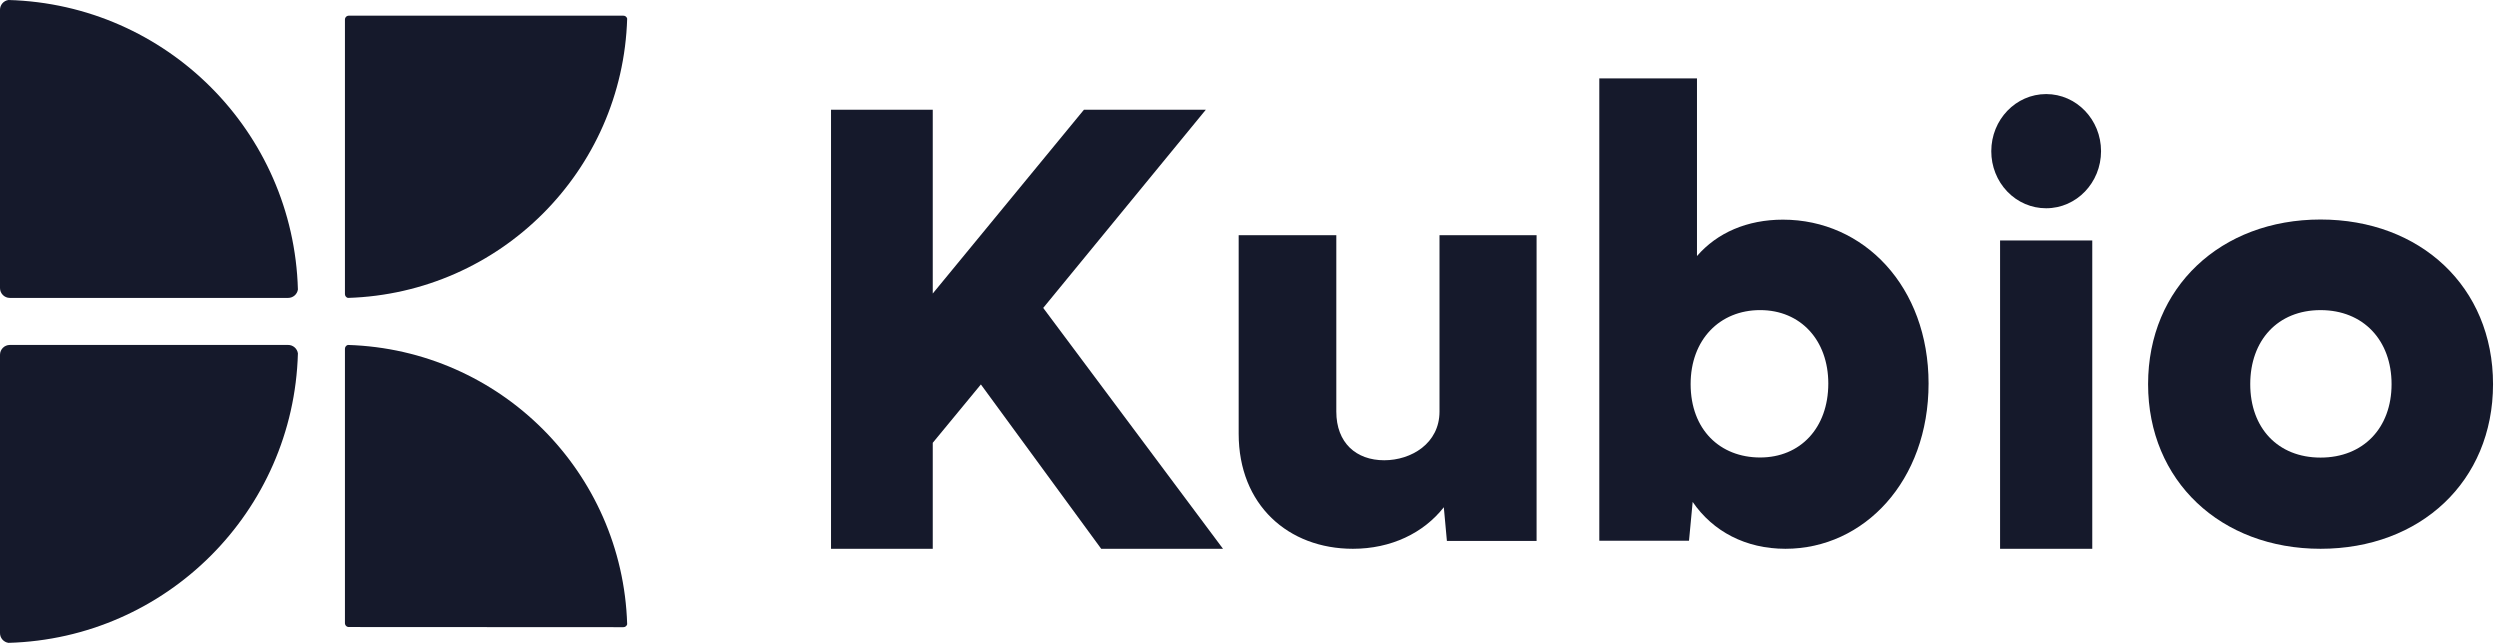
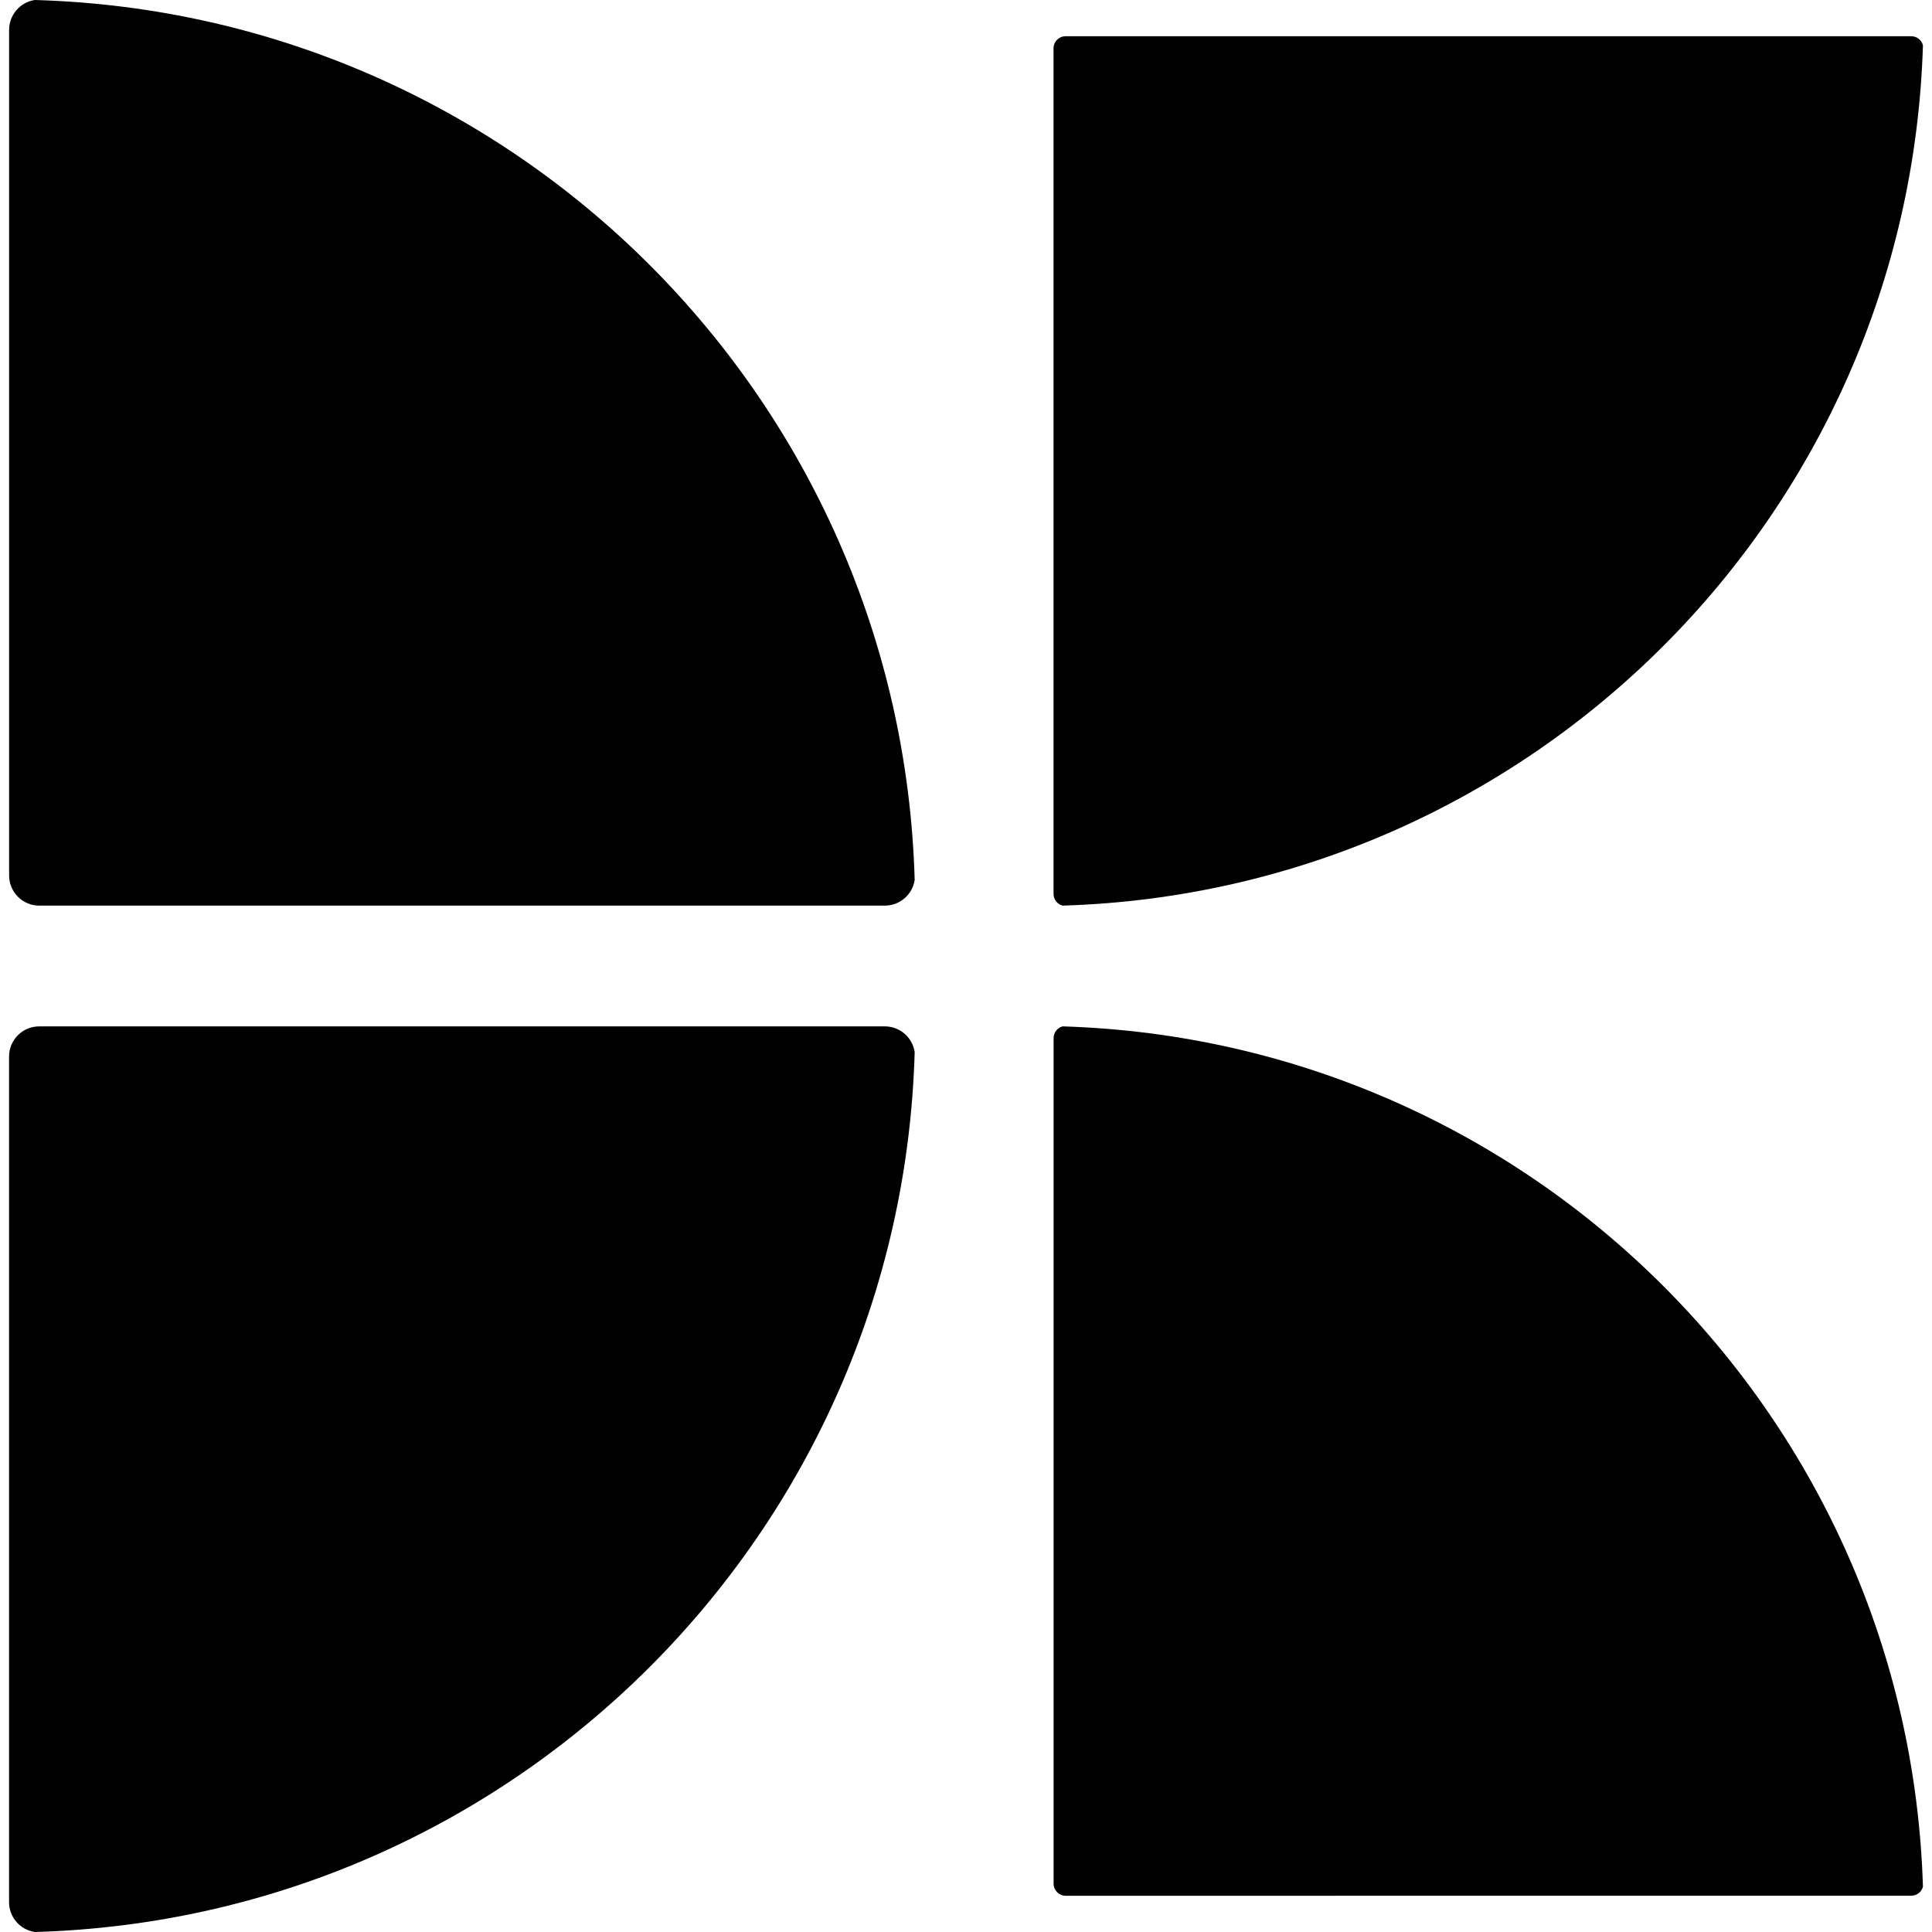
- <svg xmlns="http://www.w3.org/2000/svg" width="175px" height="45px" viewBox="0 0 175 45" version="1.1">
-   <g id="Page-1" stroke="none" stroke-width="1" fill="none" fill-rule="evenodd">
-     <g id="Get-started-with-Kubio" transform="translate(-535, -130)" fill="#15192B" fill-rule="nonzero">
-       <g id="kubio-logo" transform="translate(535, 130)">
-         <path d="M0.594,45 C0.251,44.952 -0.003,44.656 0,44.31 L0,24.836 C0,24.455 0.309,24.146 0.69,24.146 L20.163,24.146 C20.509,24.143 20.804,24.395 20.854,24.736 C20.549,35.795 11.656,44.689 0.594,45 Z" id="Path" />
-         <path d="M24.351,20.854 C24.23,20.822 24.146,20.713 24.146,20.588 L24.146,1.373 C24.145,1.3 24.173,1.23 24.224,1.178 C24.275,1.125 24.346,1.097 24.419,1.098 L43.637,1.098 C43.762,1.097 43.871,1.181 43.902,1.302 C43.581,11.96 35.015,20.527 24.351,20.854 L24.351,20.854 Z" id="Path" />
-         <path d="M24.419,43.892 C24.346,43.893 24.275,43.864 24.224,43.812 C24.173,43.76 24.145,43.689 24.146,43.616 L24.146,24.412 C24.146,24.287 24.23,24.178 24.351,24.146 C35.011,24.473 43.576,33.038 43.902,43.698 C43.871,43.819 43.762,43.903 43.637,43.902 L24.419,43.892 Z" id="Path" />
-         <path d="M20.854,20.264 C20.804,20.605 20.509,20.857 20.163,20.854 L0.69,20.854 C0.309,20.854 0,20.545 0,20.163 L0,0.69 C-0.003,0.344 0.251,0.048 0.594,0 C11.654,0.312 20.545,9.205 20.854,20.264 Z" id="Path" />
-         <polygon id="Path" points="68.662 26.911 65.293 30.996 65.293 38.415 58.171 38.415 58.171 7.683 65.293 7.683 65.293 20.546 75.874 7.683 84.406 7.683 73.025 21.554 85.61 38.415 77.084 38.415" />
-         <path d="M107.561,16.463 L107.561,37.866 L101.283,37.866 L101.067,35.506 C99.649,37.318 97.369,38.415 94.703,38.415 C90.184,38.415 86.707,35.349 86.707,30.365 L86.707,16.463 L93.542,16.463 L93.542,28.812 C93.542,31.002 94.932,32.218 96.896,32.218 C98.787,32.218 100.765,31.04 100.765,28.812 L100.765,16.463 L107.561,16.463 Z" id="Path" />
-         <path d="M135,26.845 C135,33.664 130.481,38.415 124.981,38.415 C122.2,38.415 119.905,37.204 118.487,35.134 L118.23,37.853 L111.951,37.853 L111.951,5.488 L118.789,5.488 L118.789,17.923 C120.208,16.283 122.314,15.376 124.807,15.376 C130.484,15.376 135,20.08 135,26.845 Z M127.981,26.845 C127.981,23.822 126.048,21.707 123.211,21.707 C120.375,21.707 118.344,23.78 118.344,26.886 C118.344,30.083 120.409,32.024 123.211,32.024 C126.013,32.024 127.981,29.965 127.981,26.845 Z" id="Shape" />
-         <path d="M139.39,10.582 C139.39,8.375 141.11,6.585 143.232,6.585 C145.353,6.585 147.073,8.375 147.073,10.582 C147.073,12.789 145.353,14.578 143.232,14.578 C142.212,14.582 141.233,14.162 140.512,13.411 C139.79,12.661 139.387,11.643 139.39,10.582 L139.39,10.582 Z M146.459,38.415 L140.005,38.415 L140.005,16.832 L146.459,16.832 L146.459,38.415 Z" id="Shape" />
-         <path d="M150.366,26.89 C150.366,20.108 155.461,15.366 162.439,15.366 C169.417,15.366 174.512,20.073 174.512,26.89 C174.512,33.707 169.417,38.415 162.439,38.415 C155.461,38.415 150.366,33.672 150.366,26.89 Z M167.41,26.89 C167.41,23.824 165.436,21.708 162.439,21.708 C159.442,21.708 157.517,23.824 157.517,26.89 C157.517,29.956 159.446,32.031 162.439,32.031 C165.432,32.031 167.41,29.956 167.41,26.89 Z" id="Shape" />
-       </g>
-     </g>
-   </g>
+ <svg xmlns="http://www.w3.org/2000/svg" viewBox="0 0 320 320">
+   <path d="M5.77,320a5,5,0,0,1-4.27-4.94V175a5,5,0,0,1,5-5H146.56a5,5,0,0,1,4.94,4.26A150.06,150.06,0,0,1,5.77,320Z" />
+   <path d="M176,150a2,2,0,0,1-1.5-1.93V8a2,2,0,0,1,2-2H316.56A2,2,0,0,1,318.5,7.5,147.06,147.06,0,0,1,176,150Z" />
+   <path d="M176.51,314a2,2,0,0,1-2-2V171.93A2,2,0,0,1,176,170,147.06,147.06,0,0,1,318.5,312.5a2,2,0,0,1-1.94,1.49Z" />
+   <path d="M151.5,145.74a5,5,0,0,1-4.94,4.26H6.51a5,5,0,0,1-5-5V4.94A5,5,0,0,1,5.77,0,150.06,150.06,0,0,1,151.5,145.74Z" />
</svg>
